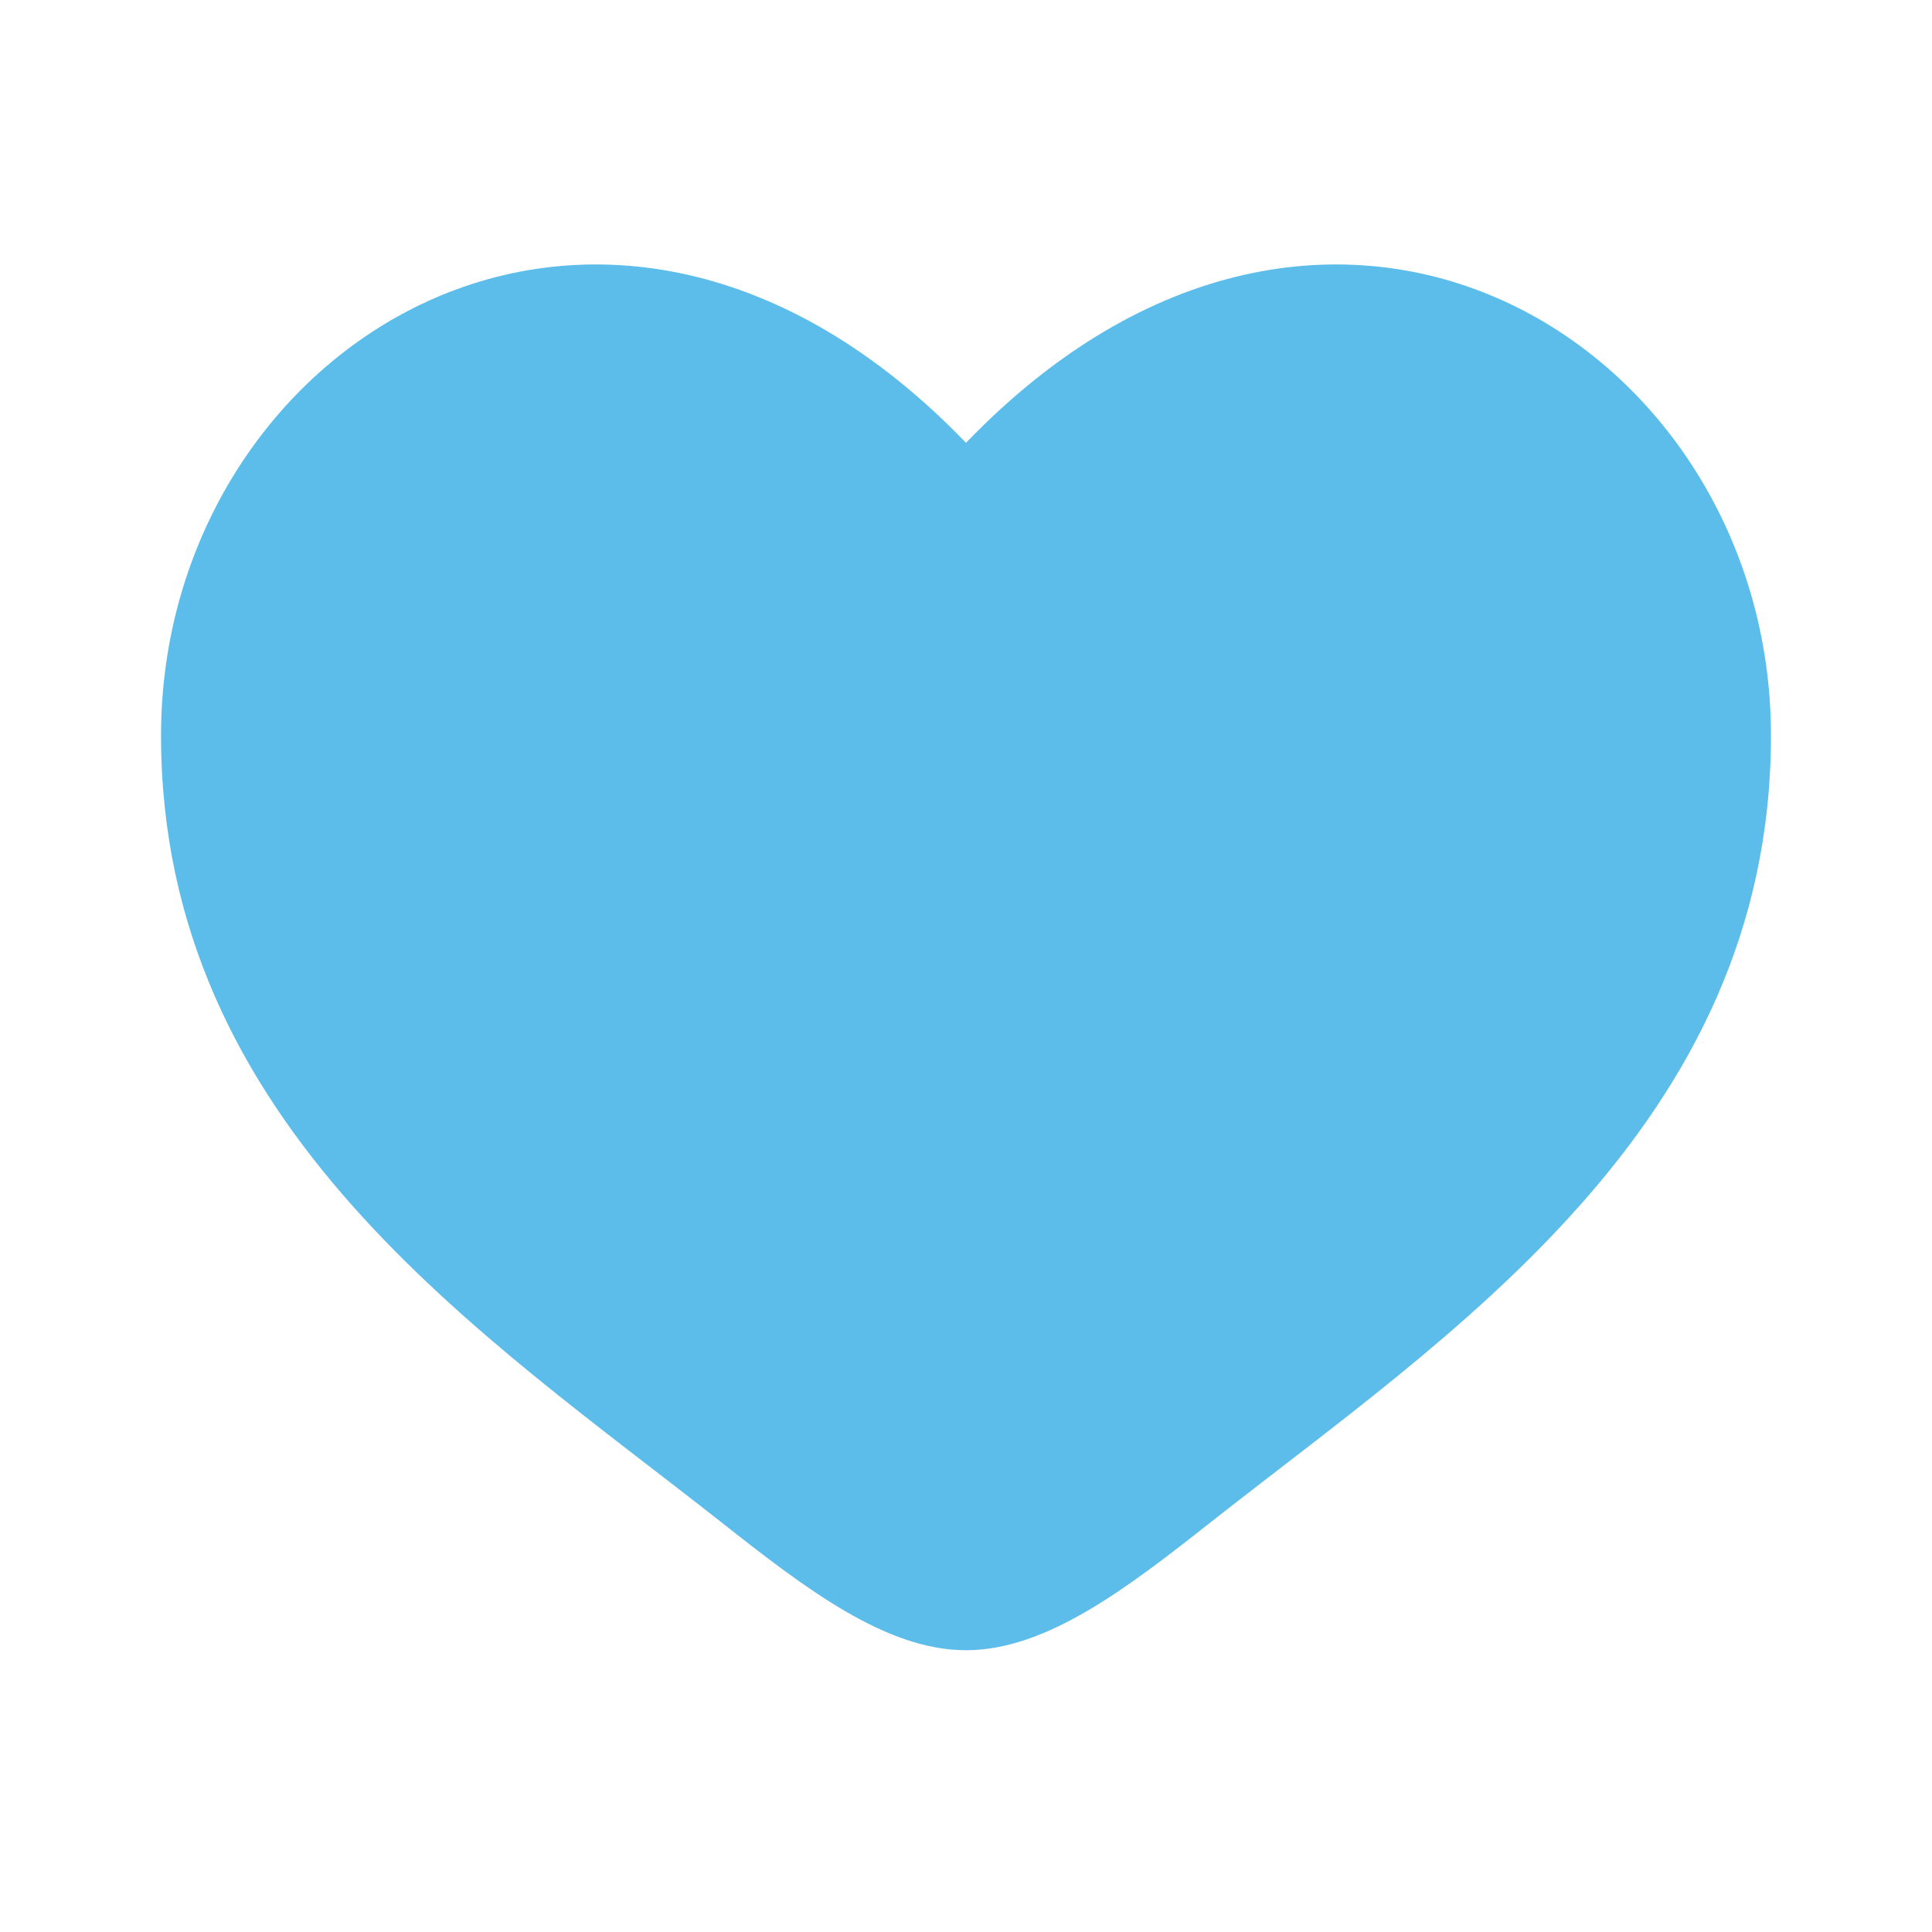
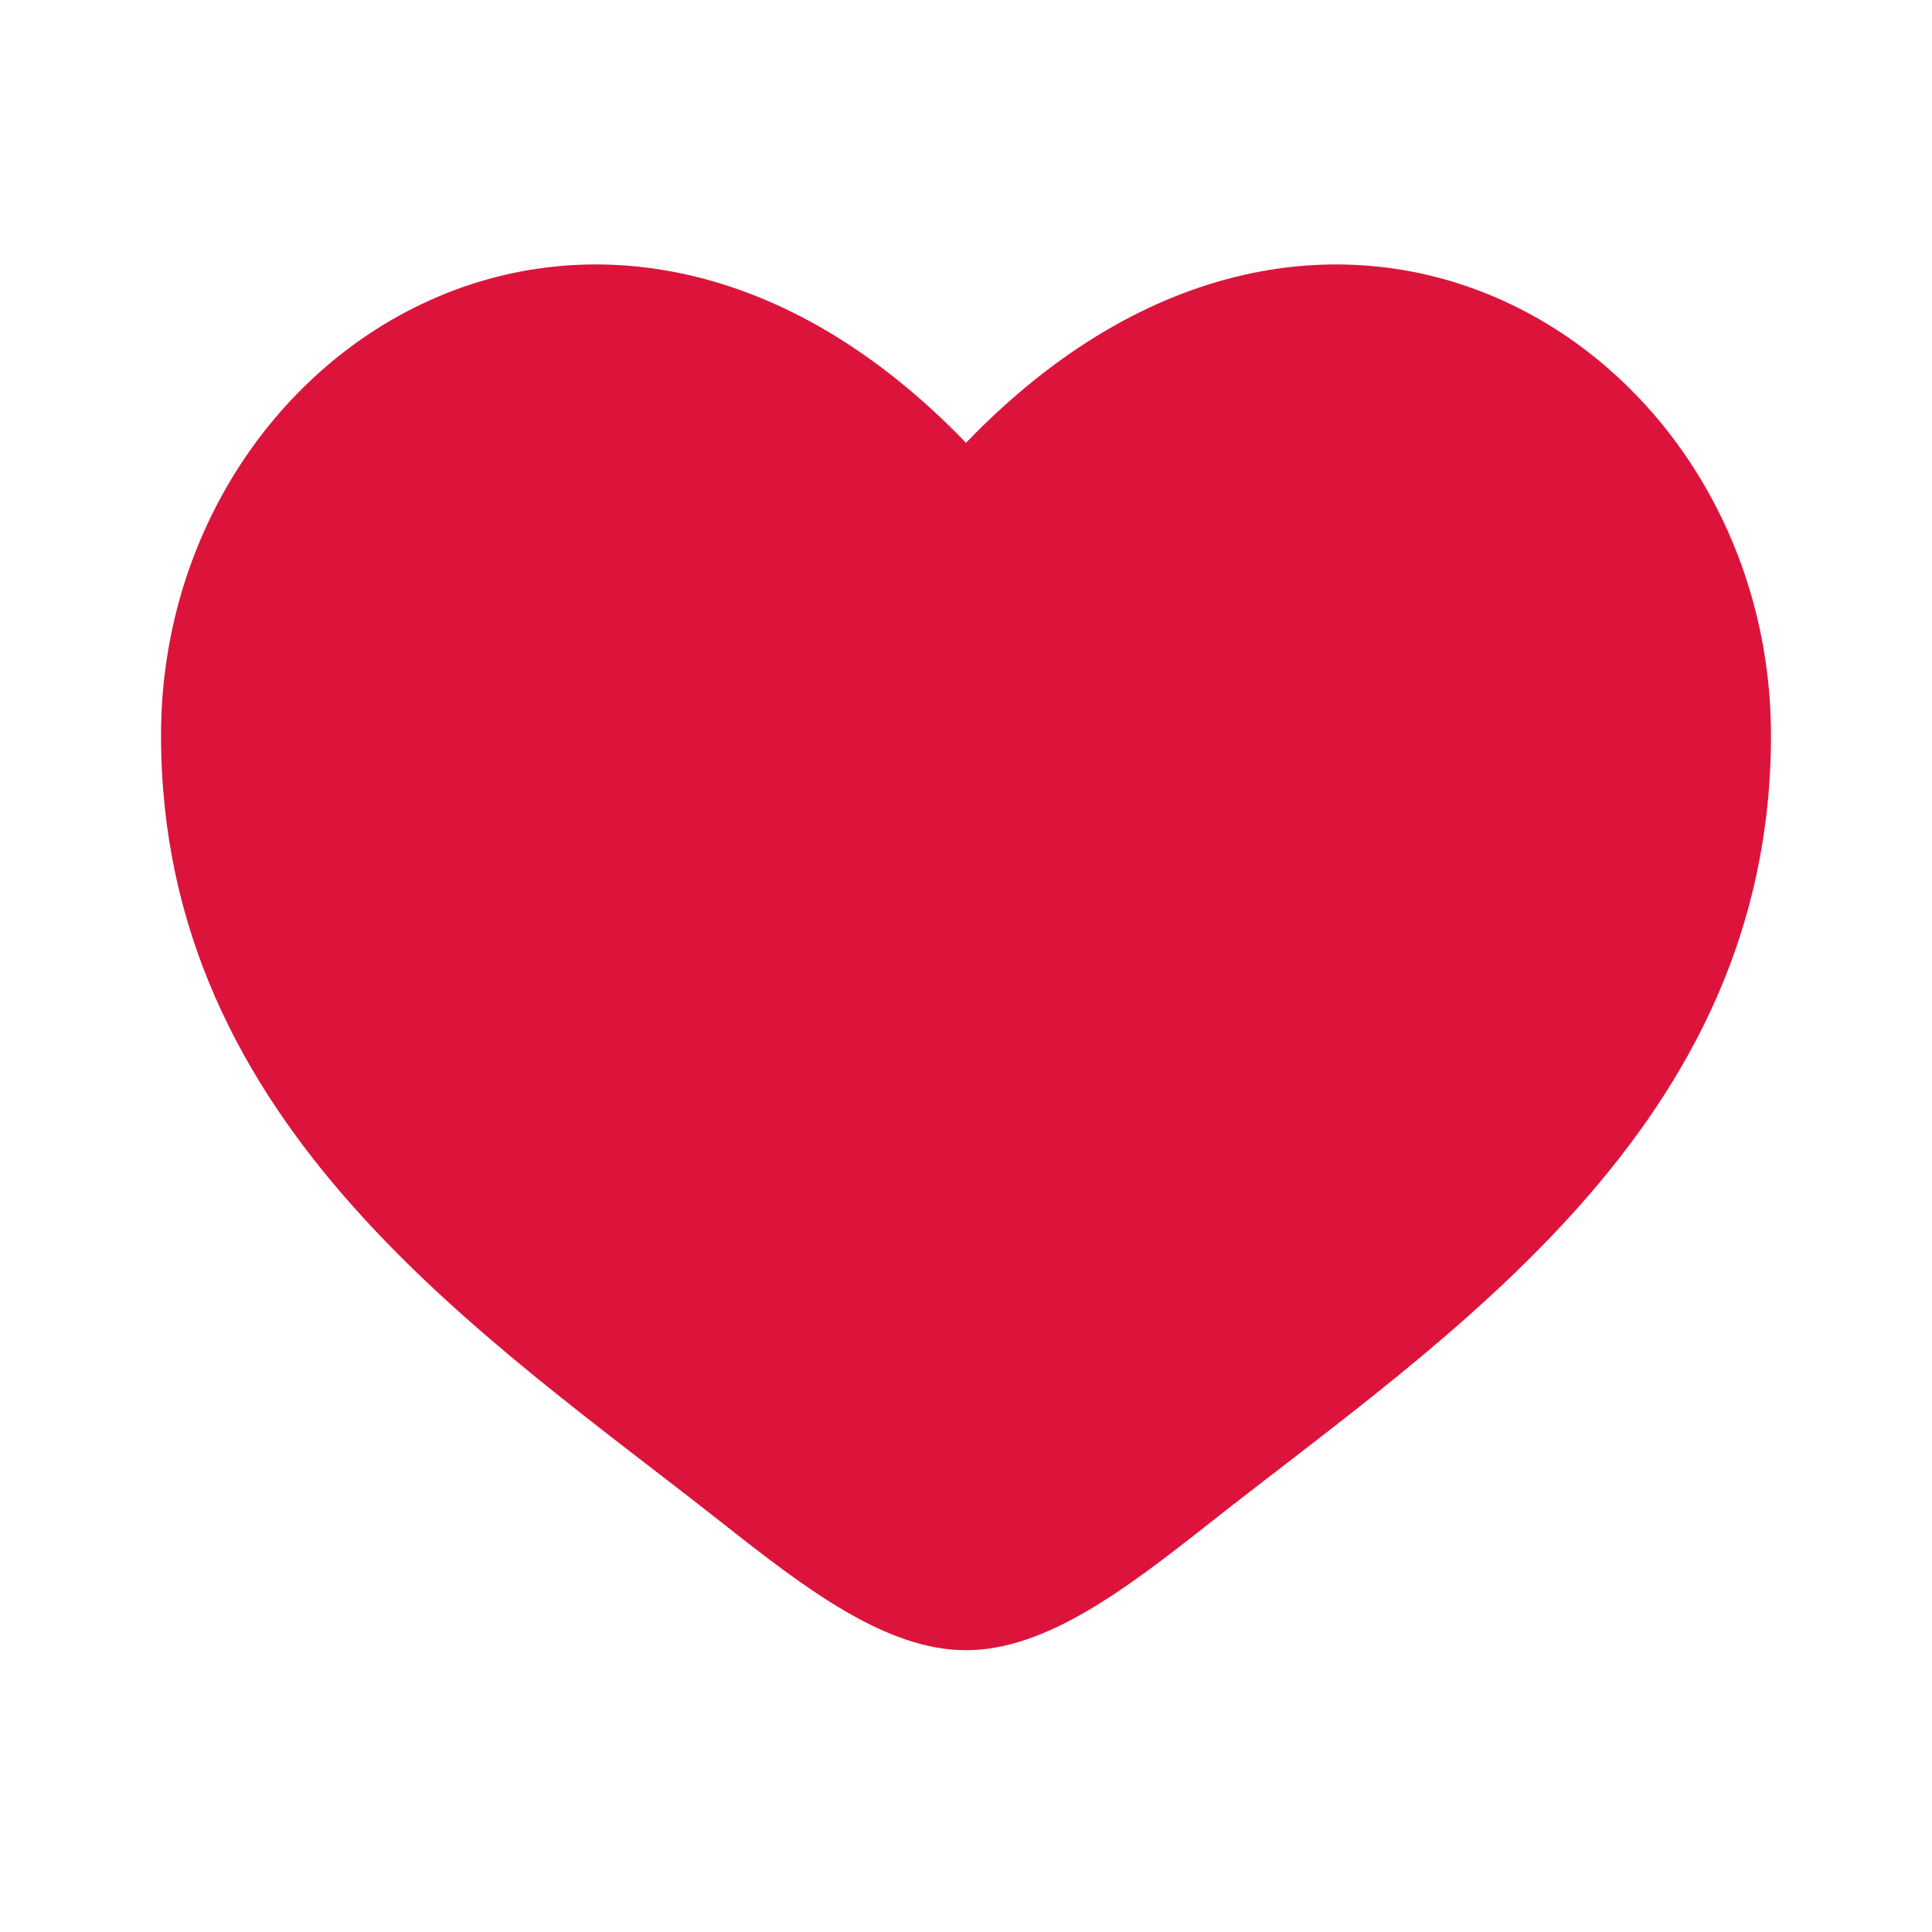
<svg xmlns="http://www.w3.org/2000/svg" width="20" height="20" viewBox="0 0 20 20" fill="none">
-   <path d="M1.667 7.614C1.667 11.667 5.016 13.826 7.468 15.759C8.333 16.441 9.167 17.083 10 17.083C10.833 17.083 11.667 16.441 12.532 15.759C14.984 13.826 18.333 11.667 18.333 7.614C18.333 3.562 13.75 0.688 10 4.584C6.25 0.688 1.667 3.562 1.667 7.614Z" fill="#5cbdea" />
+   <path d="M1.667 7.614C1.667 11.667 5.016 13.826 7.468 15.759C8.333 16.441 9.167 17.083 10 17.083C10.833 17.083 11.667 16.441 12.532 15.759C14.984 13.826 18.333 11.667 18.333 7.614C18.333 3.562 13.75 0.688 10 4.584C6.25 0.688 1.667 3.562 1.667 7.614Z" fill="#DC143C" />
</svg>
